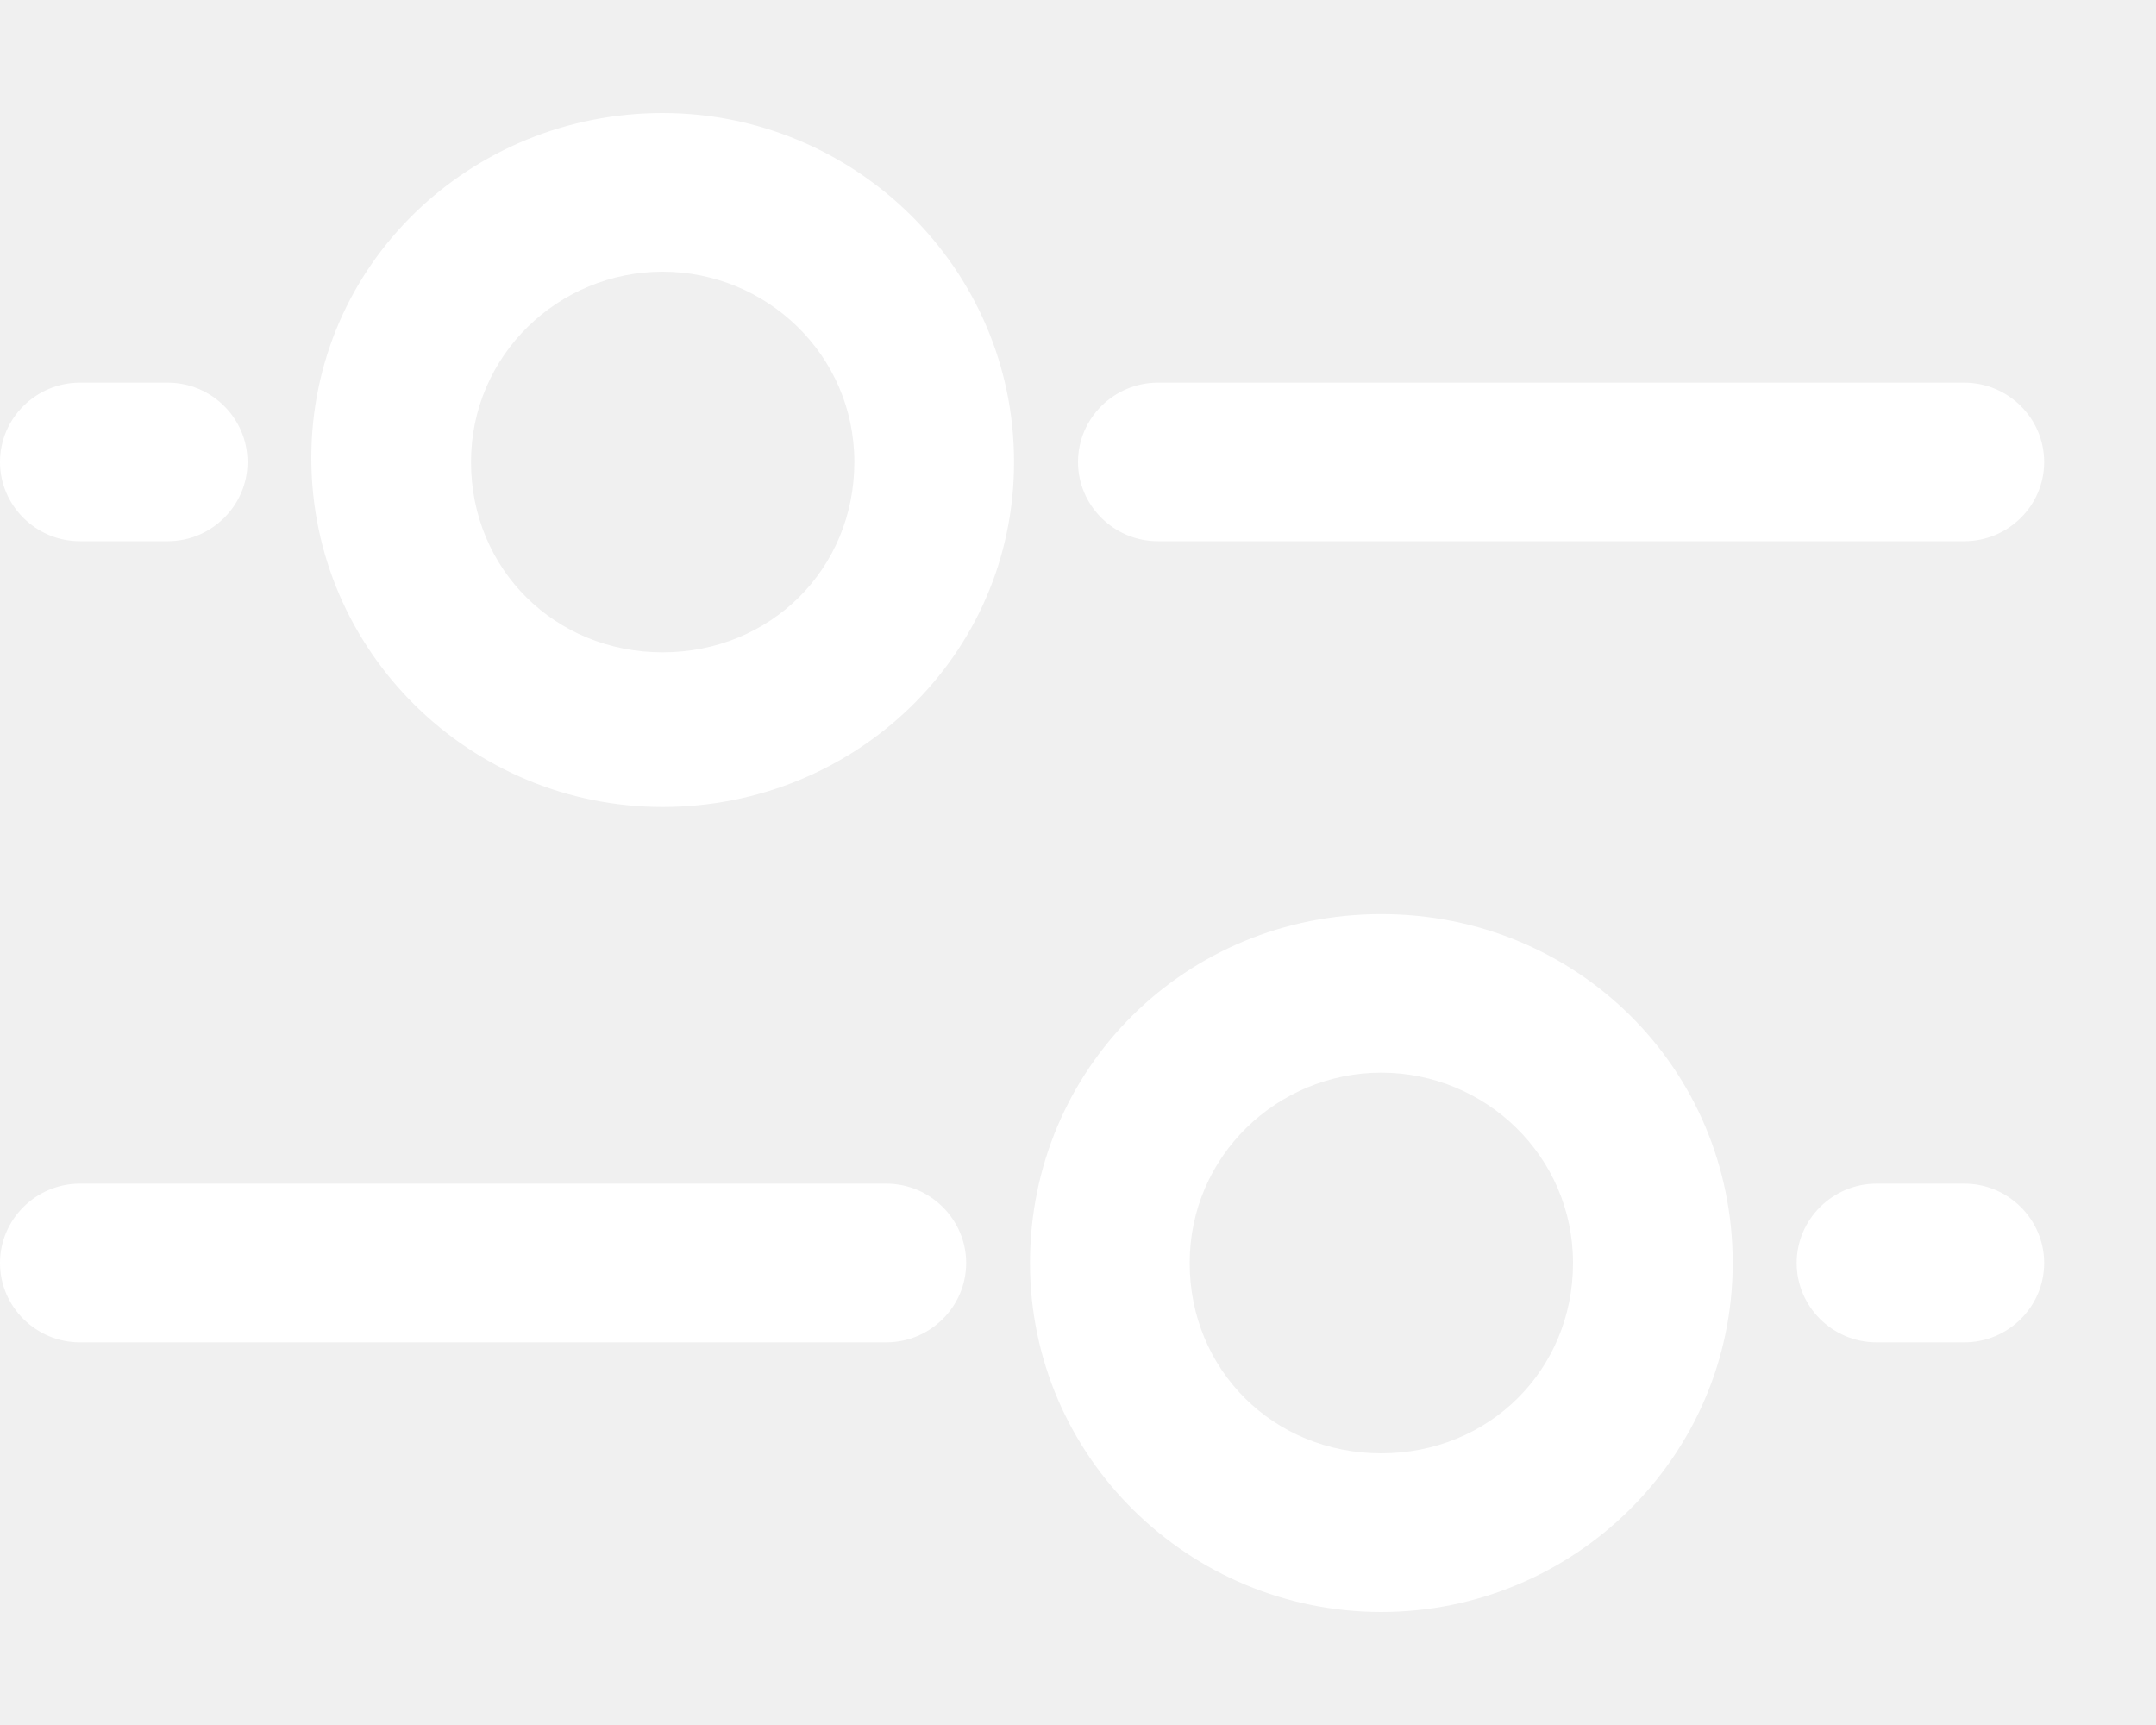
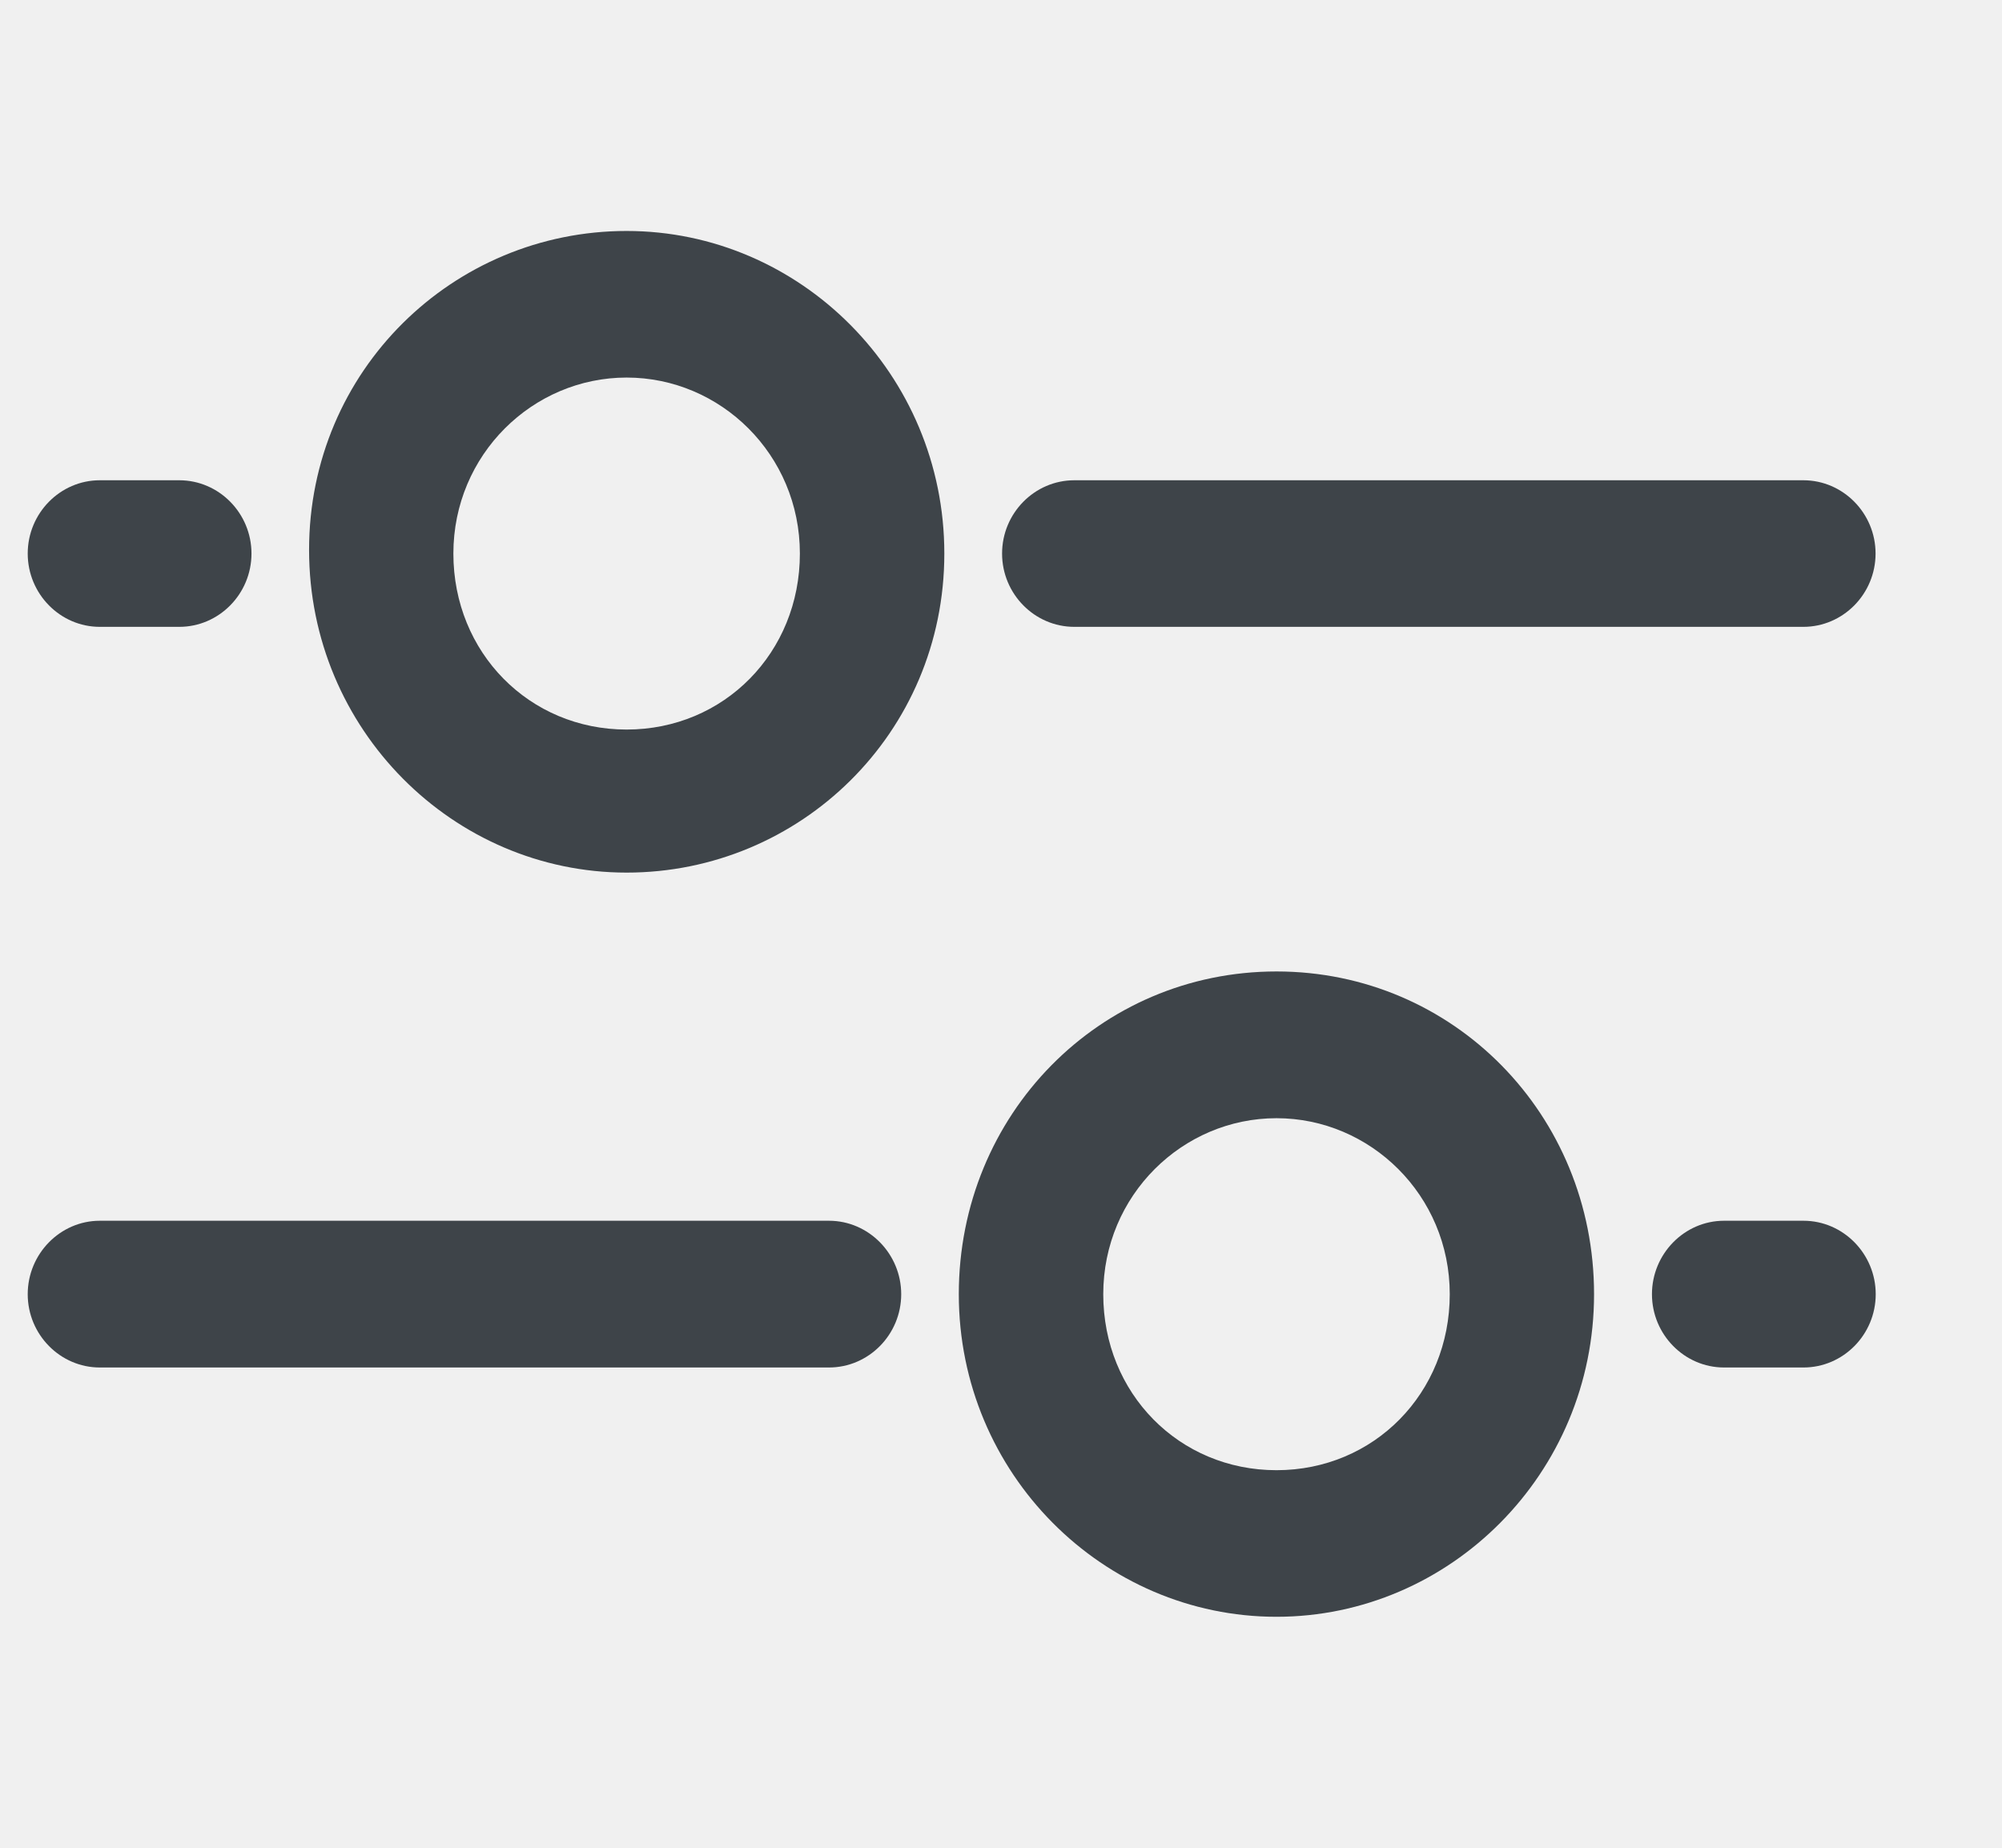
- <svg xmlns="http://www.w3.org/2000/svg" width="15" height="12" viewBox="0 0 15 12" fill="none">
-   <path d="M4.61 5.614C3.277 5.614 2.166 4.538 2.166 3.186C2.166 1.835 3.277 0.786 4.61 0.786C5.944 0.786 7.055 1.862 7.055 3.214C7.055 4.565 5.944 5.614 4.61 5.614ZM4.61 1.89C3.888 1.89 3.277 2.469 3.277 3.214C3.277 3.959 3.86 4.538 4.61 4.538C5.36 4.538 5.944 3.959 5.944 3.214C5.944 2.469 5.333 1.89 4.61 1.89Z" fill="white" />
-   <path d="M1.167 3.765H0.556C0.25 3.765 0 3.517 0 3.214C0 2.91 0.25 2.662 0.556 2.662H1.167C1.472 2.662 1.722 2.91 1.722 3.214C1.722 3.517 1.472 3.765 1.167 3.765Z" fill="white" />
-   <path d="M13.666 3.765H8.056C7.75 3.765 7.5 3.517 7.5 3.214C7.5 2.91 7.75 2.662 8.056 2.662H13.666C13.972 2.662 14.222 2.91 14.222 3.214C14.222 3.517 13.972 3.765 13.666 3.765Z" fill="white" />
-   <path d="M9.61 11.214C8.277 11.214 7.166 10.138 7.166 8.786C7.166 7.434 8.249 6.359 9.61 6.359C10.971 6.359 12.055 7.434 12.055 8.786C12.055 10.138 10.944 11.214 9.61 11.214ZM9.61 7.462C8.888 7.462 8.277 8.041 8.277 8.786C8.277 9.531 8.86 10.11 9.61 10.11C10.36 10.11 10.944 9.531 10.944 8.786C10.944 8.041 10.333 7.462 9.61 7.462Z" fill="white" />
-   <path d="M13.667 9.338H13.056C12.75 9.338 12.5 9.09 12.5 8.786C12.5 8.483 12.75 8.234 13.056 8.234H13.667C13.972 8.234 14.222 8.483 14.222 8.786C14.222 9.09 13.972 9.338 13.667 9.338Z" fill="white" />
-   <path d="M6.166 9.338H0.556C0.25 9.338 0 9.09 0 8.786C0 8.483 0.25 8.234 0.556 8.234H6.166C6.472 8.234 6.722 8.483 6.722 8.786C6.722 9.09 6.472 9.338 6.166 9.338Z" fill="white" />
+ <svg xmlns="http://www.w3.org/2000/svg" width="13" height="12" viewBox="0 0 13 12" fill="none">
+   <path d="M4.069 5.667C2.944 5.667 2.007 4.738 2.007 3.571C2.007 2.405 2.944 1.5 4.069 1.5C5.194 1.5 6.132 2.429 6.132 3.595C6.132 4.762 5.194 5.667 4.069 5.667ZM4.069 2.452C3.46 2.452 2.944 2.952 2.944 3.595C2.944 4.238 3.437 4.738 4.069 4.738C4.702 4.738 5.194 4.238 5.194 3.595C5.194 2.952 4.679 2.452 4.069 2.452Z" fill="#3E4449" />
+   <path d="M1.164 4.071H0.648C0.391 4.071 0.18 3.857 0.18 3.595C0.18 3.333 0.391 3.119 0.648 3.119H1.164C1.422 3.119 1.633 3.333 1.633 3.595C1.633 3.857 1.422 4.071 1.164 4.071Z" fill="#3E4449" />
+   <path d="M11.71 4.071H6.976C6.718 4.071 6.507 3.857 6.507 3.595C6.507 3.333 6.718 3.119 6.976 3.119H11.71C11.968 3.119 12.179 3.333 12.179 3.595C12.179 3.857 11.968 4.071 11.71 4.071Z" fill="#3E4449" />
+   <path d="M8.289 10.5C7.164 10.5 6.226 9.571 6.226 8.405C6.226 7.238 7.14 6.309 8.289 6.309C9.437 6.309 10.351 7.238 10.351 8.405C10.351 9.571 9.414 10.5 8.289 10.5ZM8.289 7.262C7.68 7.262 7.164 7.762 7.164 8.405C7.164 9.048 7.656 9.548 8.289 9.548C8.922 9.548 9.414 9.048 9.414 8.405C9.414 7.762 8.898 7.262 8.289 7.262Z" fill="#3E4449" />
+   <path d="M11.711 8.881H11.195C10.938 8.881 10.727 8.667 10.727 8.405C10.727 8.143 10.938 7.928 11.195 7.928H11.711C11.969 7.928 12.18 8.143 12.18 8.405C12.18 8.667 11.969 8.881 11.711 8.881Z" fill="#3E4449" />
+   <path d="M5.383 8.881H0.648C0.391 8.881 0.18 8.667 0.18 8.405C0.18 8.143 0.391 7.928 0.648 7.928H5.383C5.641 7.928 5.852 8.143 5.852 8.405C5.852 8.667 5.641 8.881 5.383 8.881Z" fill="#3E4449" />
</svg>
